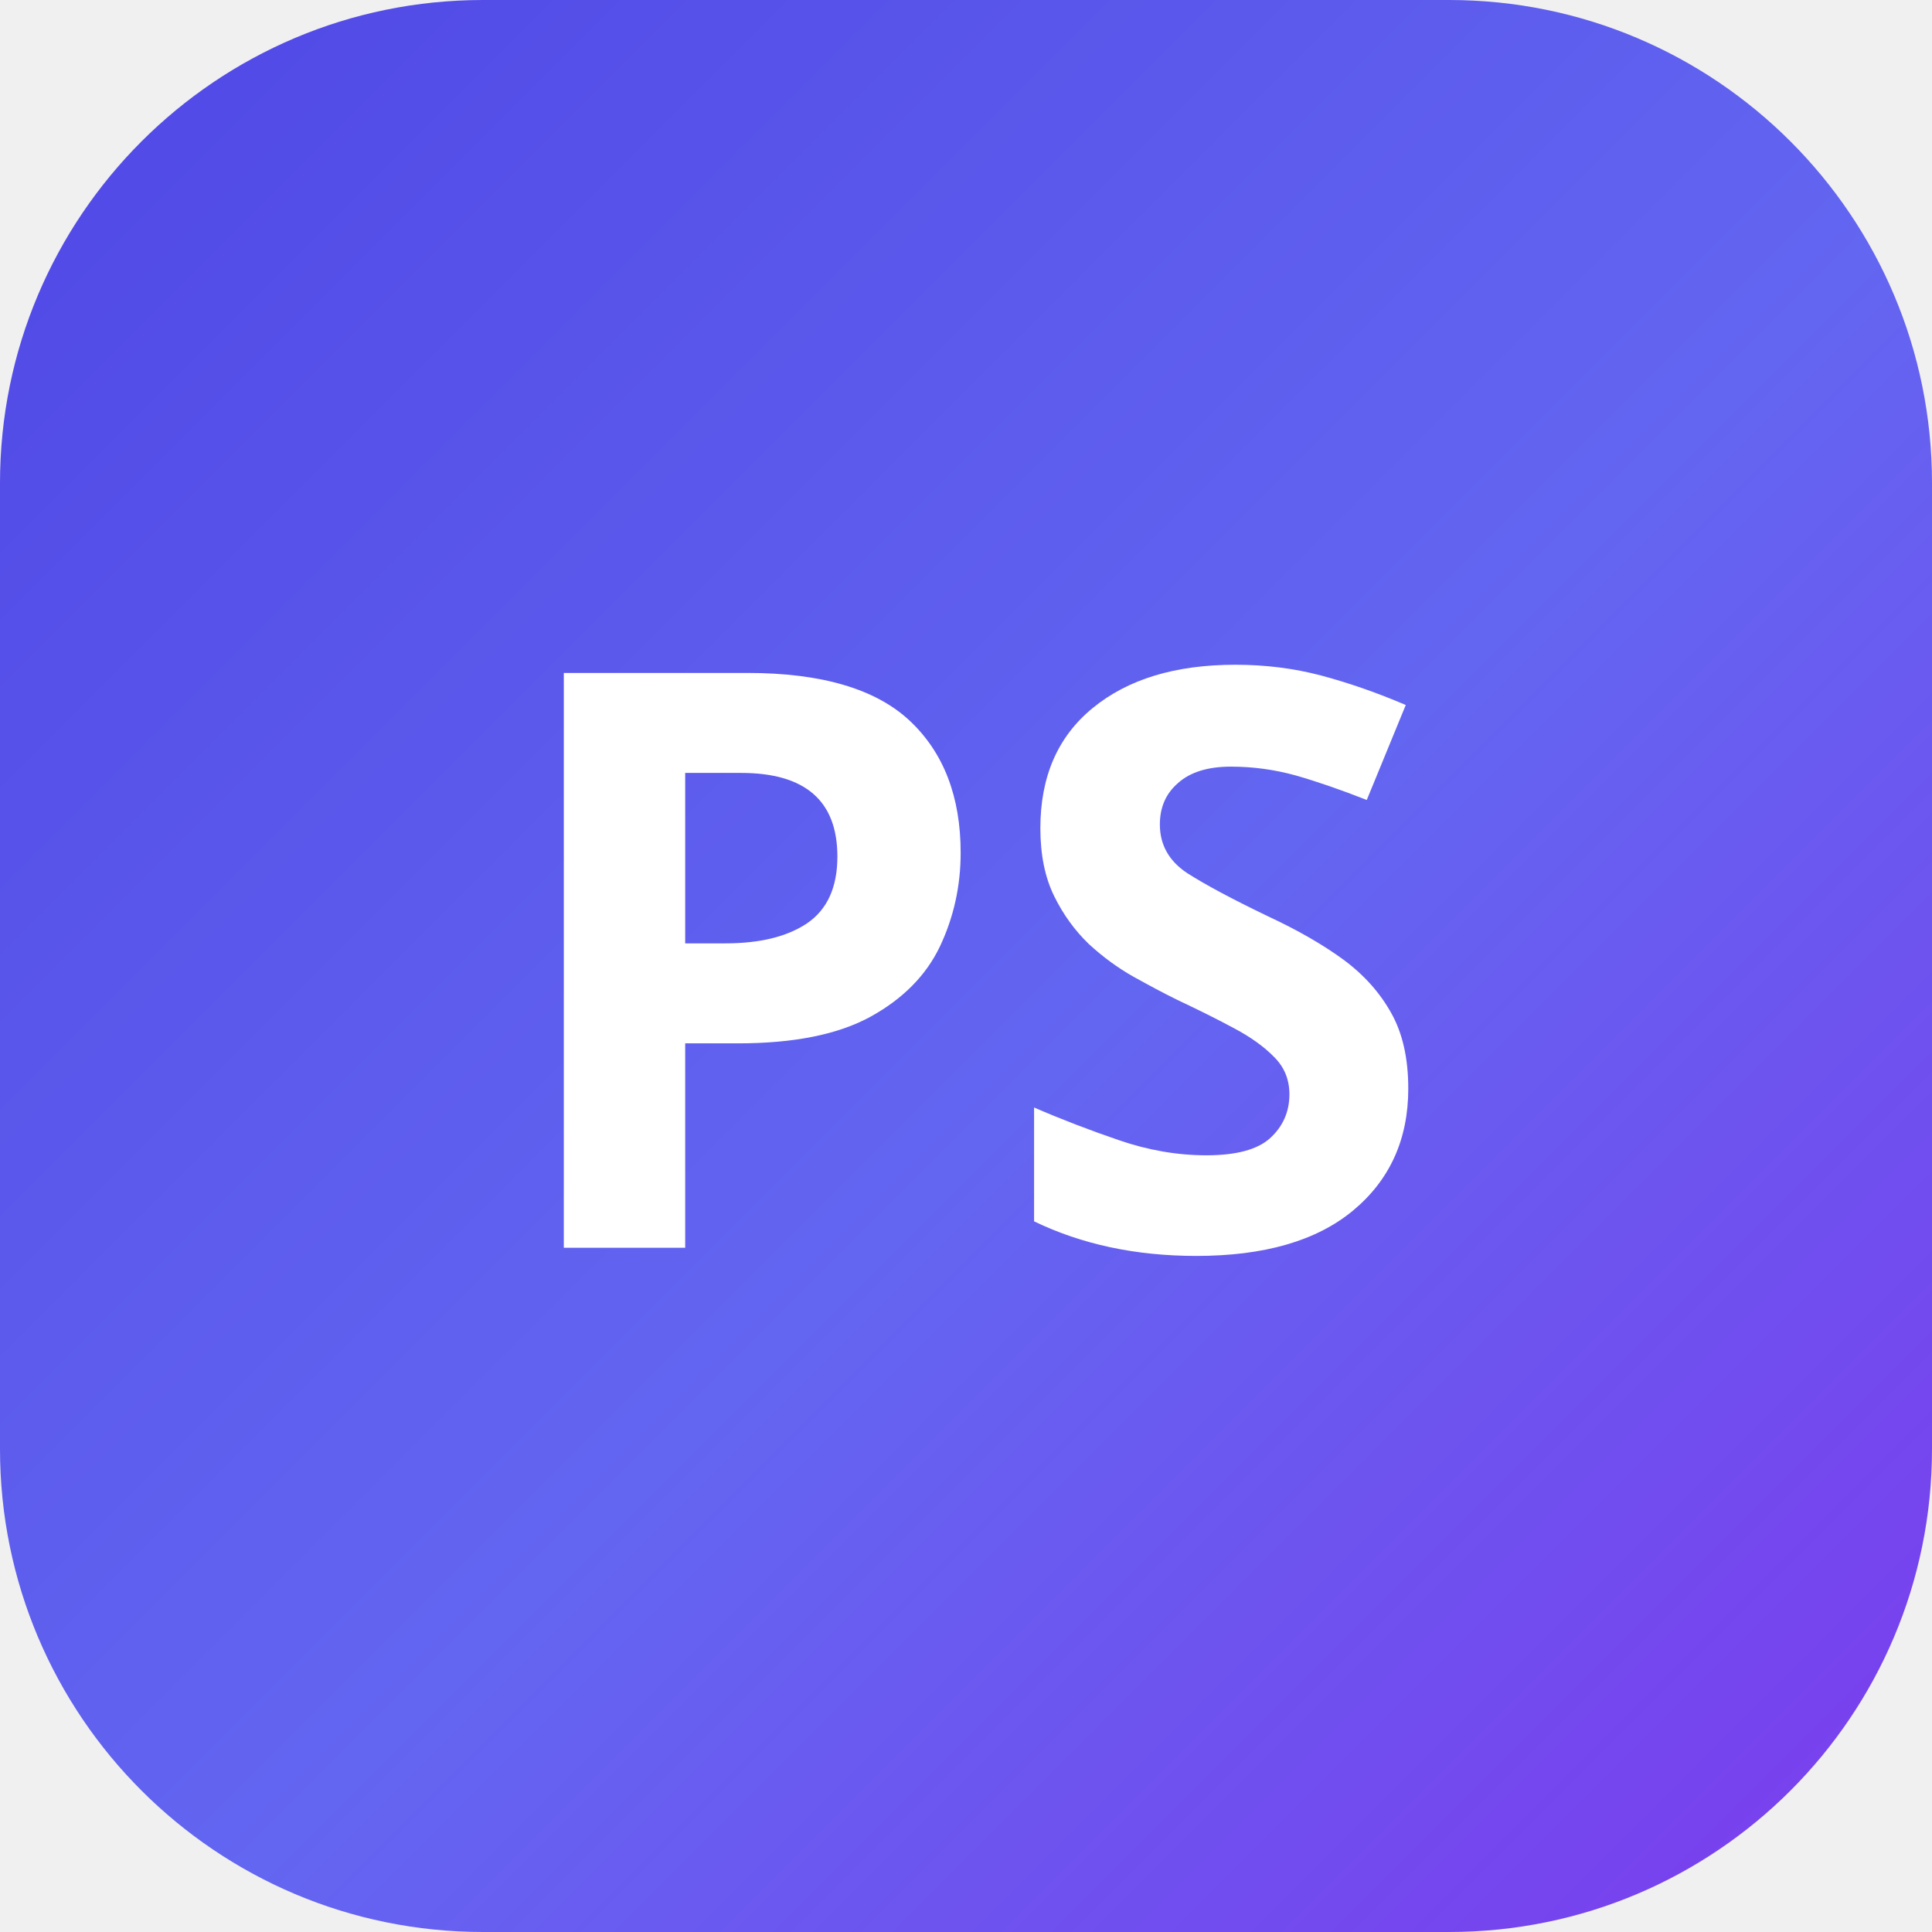
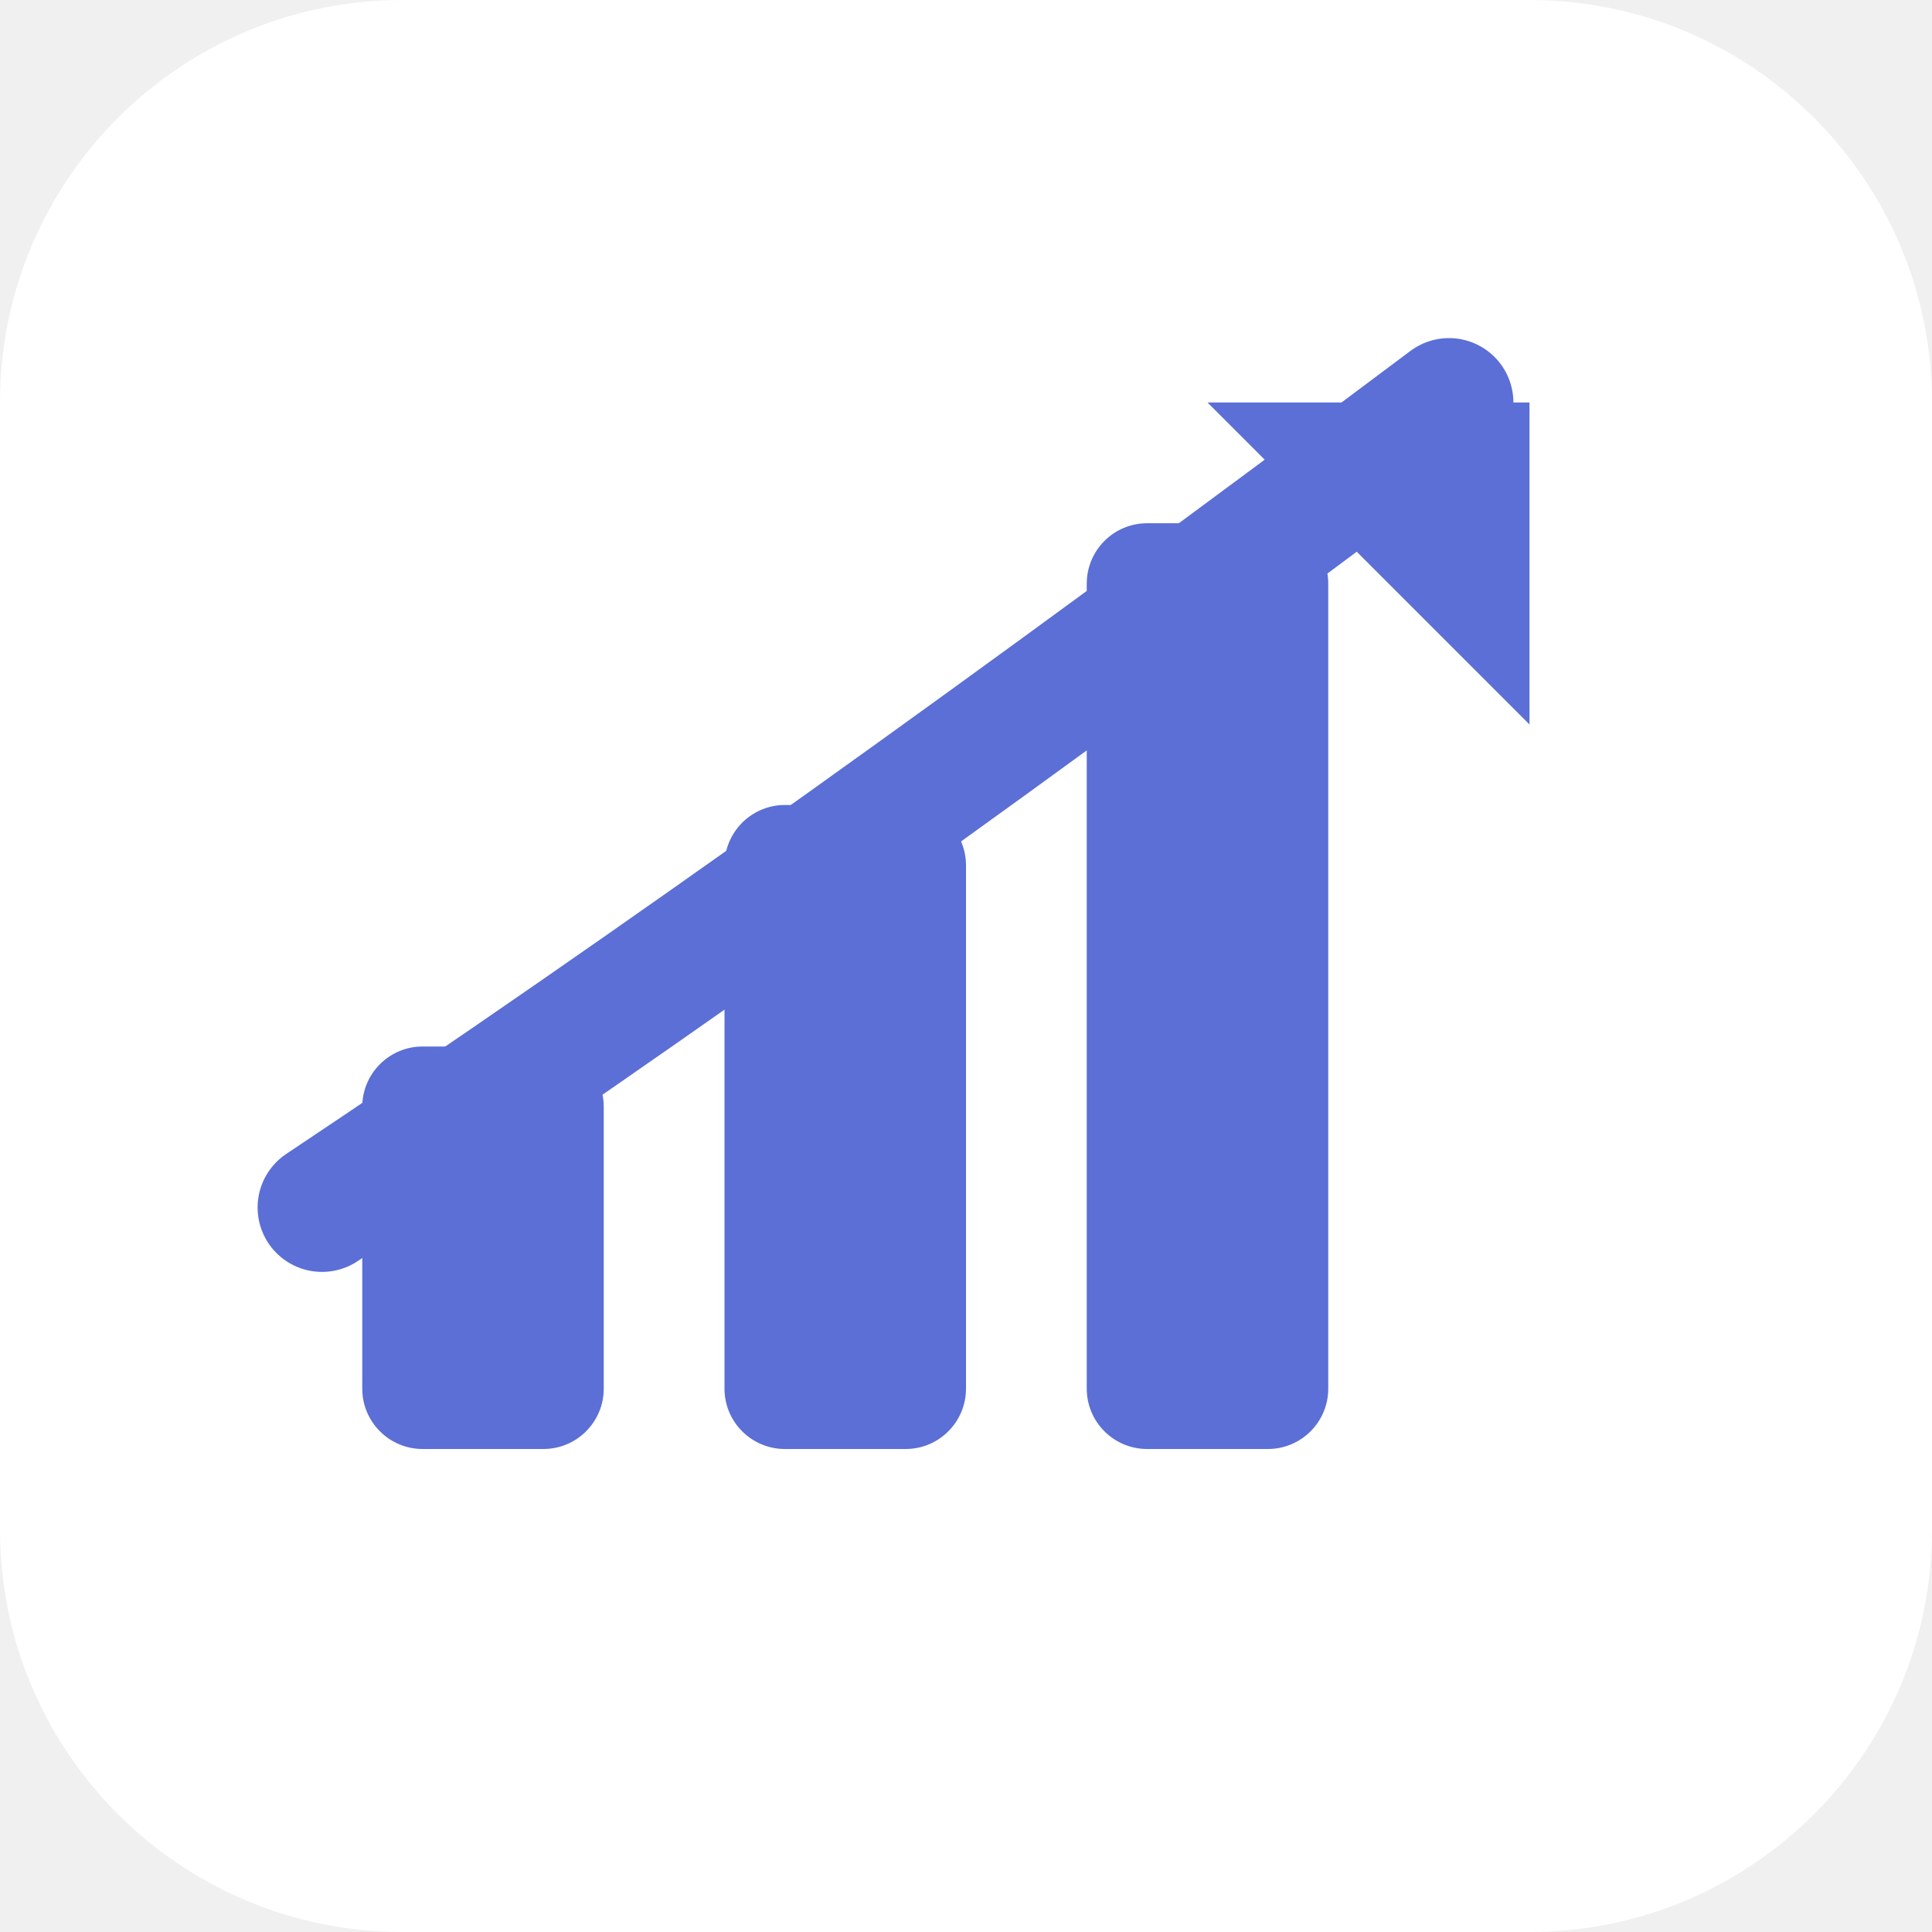
<svg xmlns="http://www.w3.org/2000/svg" viewBox="0 0 48 48" role="img" aria-label="PhuketSEO">
-   <defs>
-     <linearGradient id="ps-bg" x1="0%" y1="0%" x2="100%" y2="100%">
-       <stop offset="0%" stop-color="#4f46e5" />
-       <stop offset="55%" stop-color="#6366f1" />
-       <stop offset="100%" stop-color="#7c3aed" />
-     </linearGradient>
-   </defs>
-   <rect width="48" height="48" rx="12" fill="url(#ps-bg)" />
-   <text x="24" y="31" text-anchor="middle" fill="#fff" font-family="Tahoma, Segoe UI, sans-serif" font-size="20" font-weight="700">PS</text>
+   <rect width="48" height="48" rx="10" fill="#ffffff" />
+   <rect x="9" y="26" width="6" height="10" rx="1.5" fill="#5b6fd6" />
+   <rect x="18" y="20" width="6" height="16" rx="1.5" fill="#5b6fd6" />
+   <rect x="27" y="13" width="6" height="23" rx="1.5" fill="#5b6fd6" />
+   <path d="M8 30 Q20 22 36 10" fill="none" stroke="#5b6fd6" stroke-width="3.2" stroke-linecap="round" />
+   <path d="M30 10 H38 V18 L30 10 Z" fill="#5b6fd6" />
</svg>
